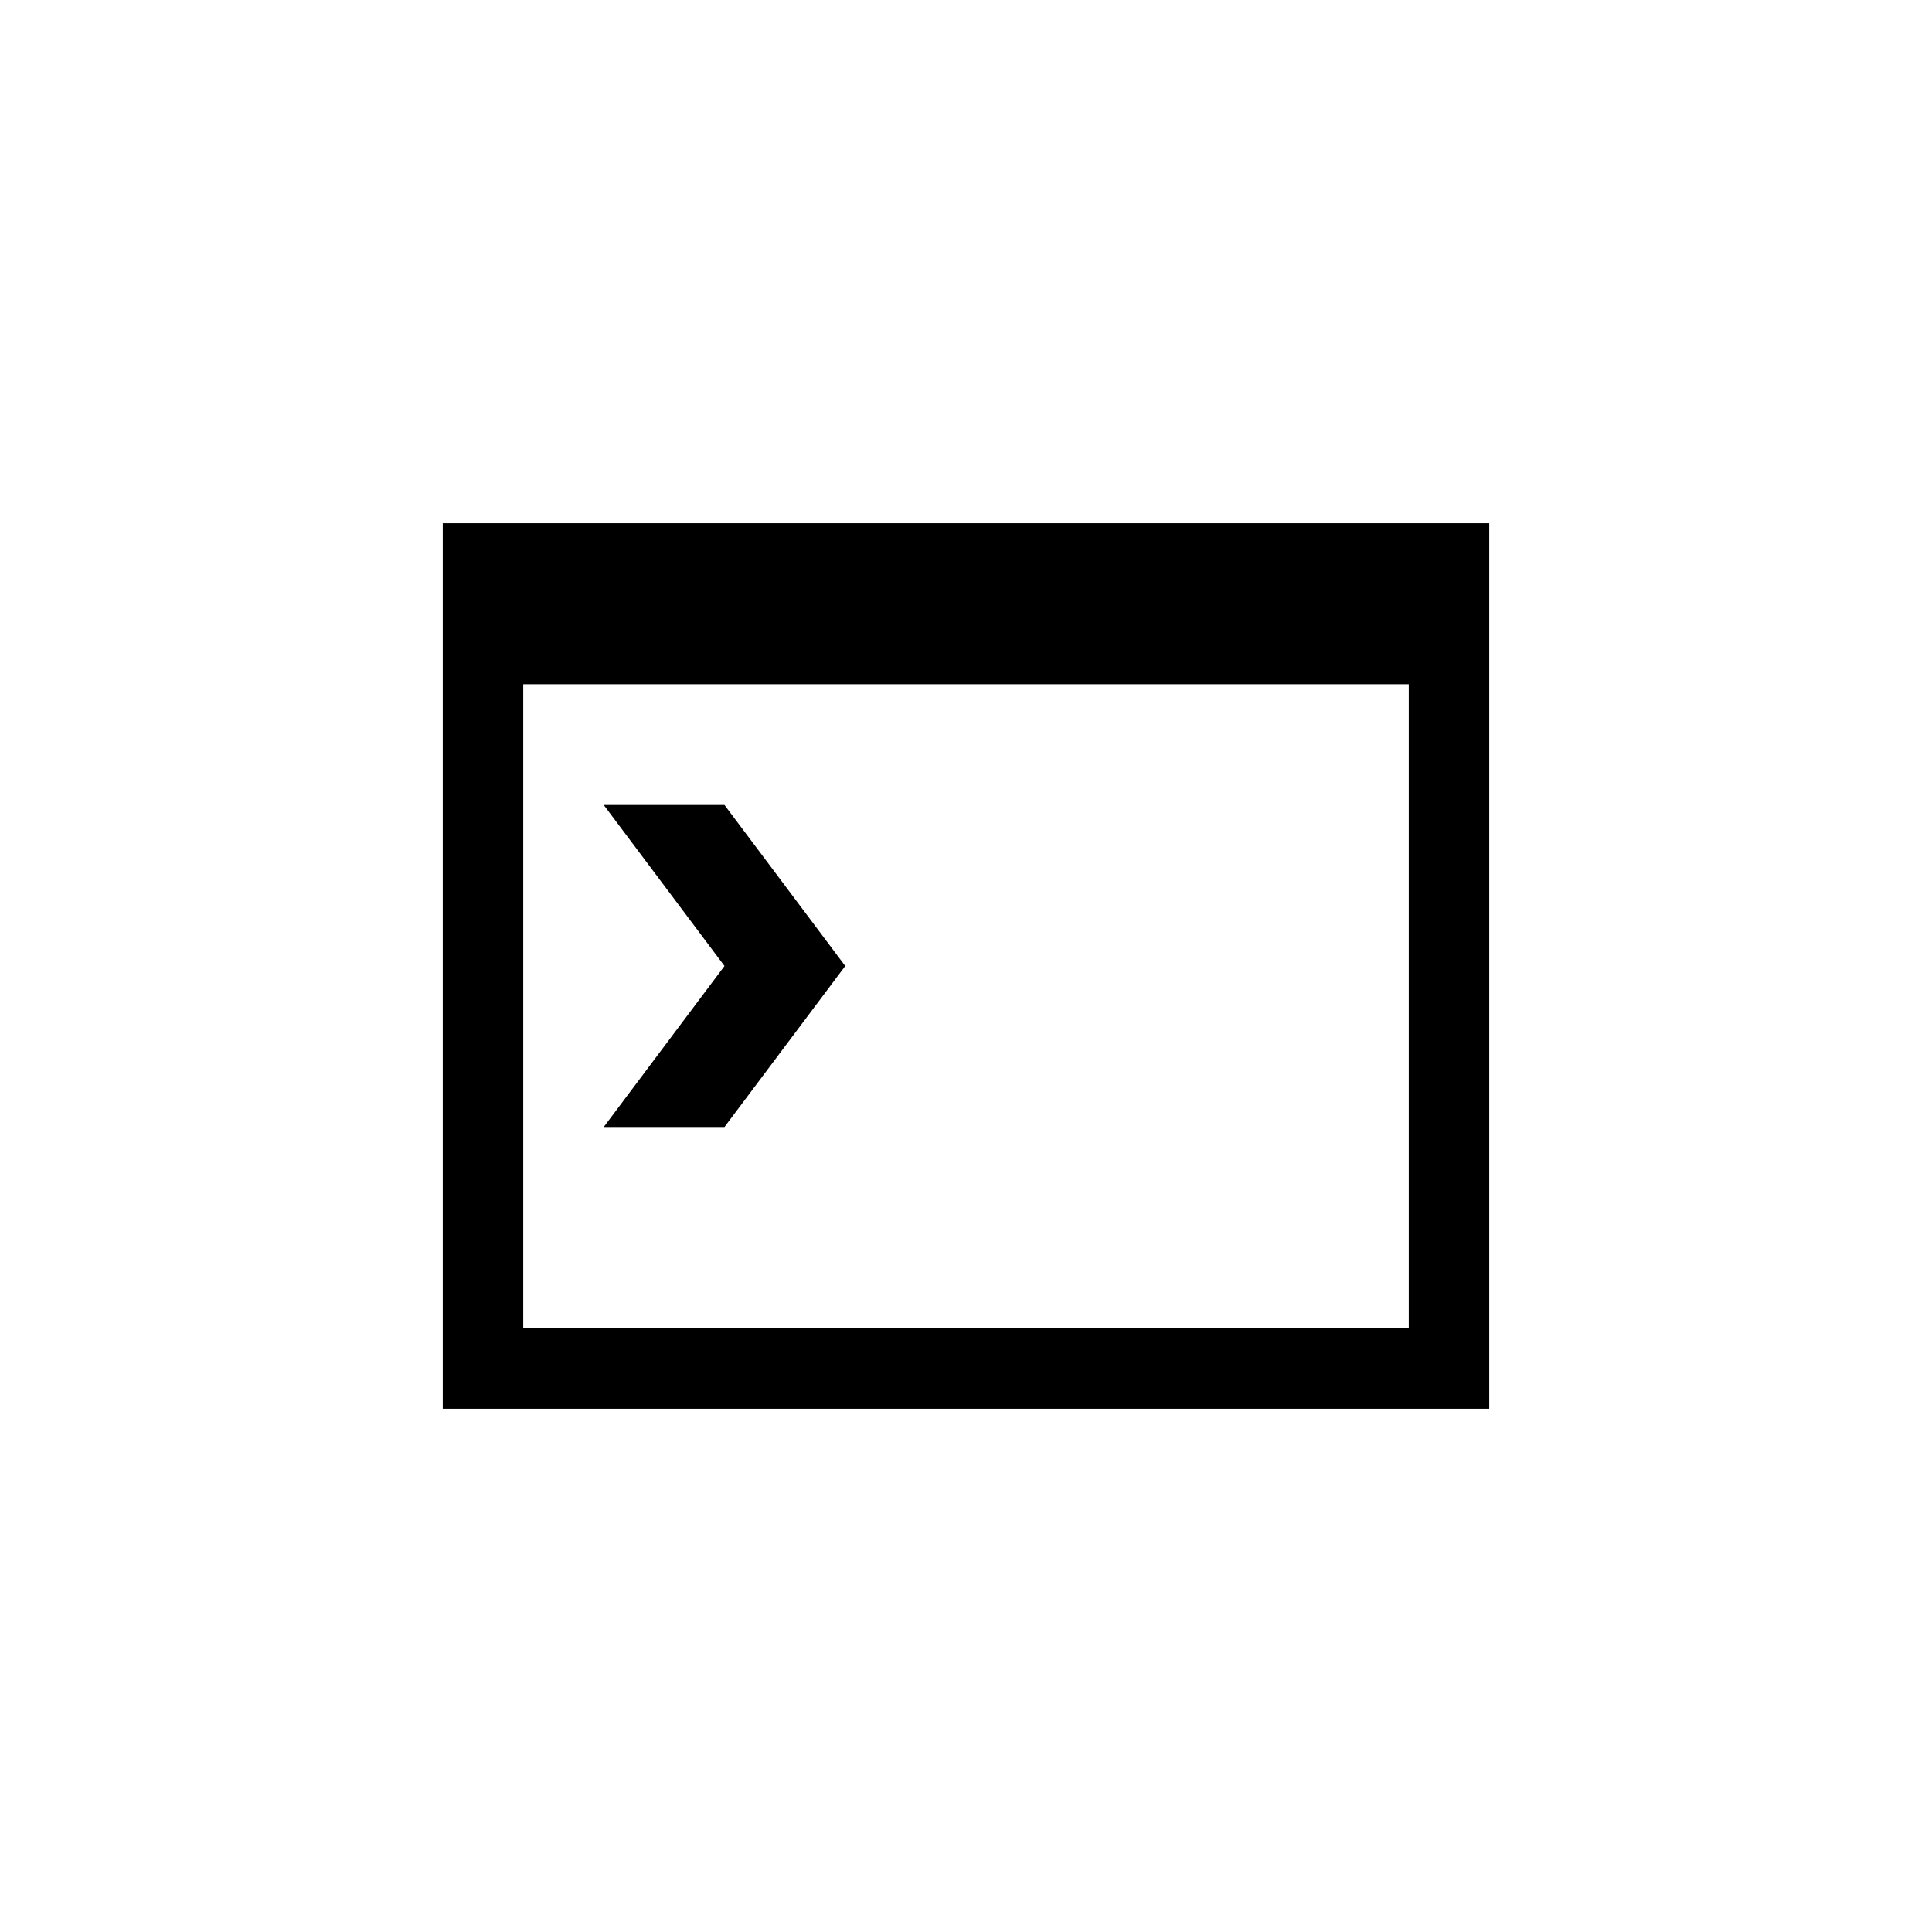
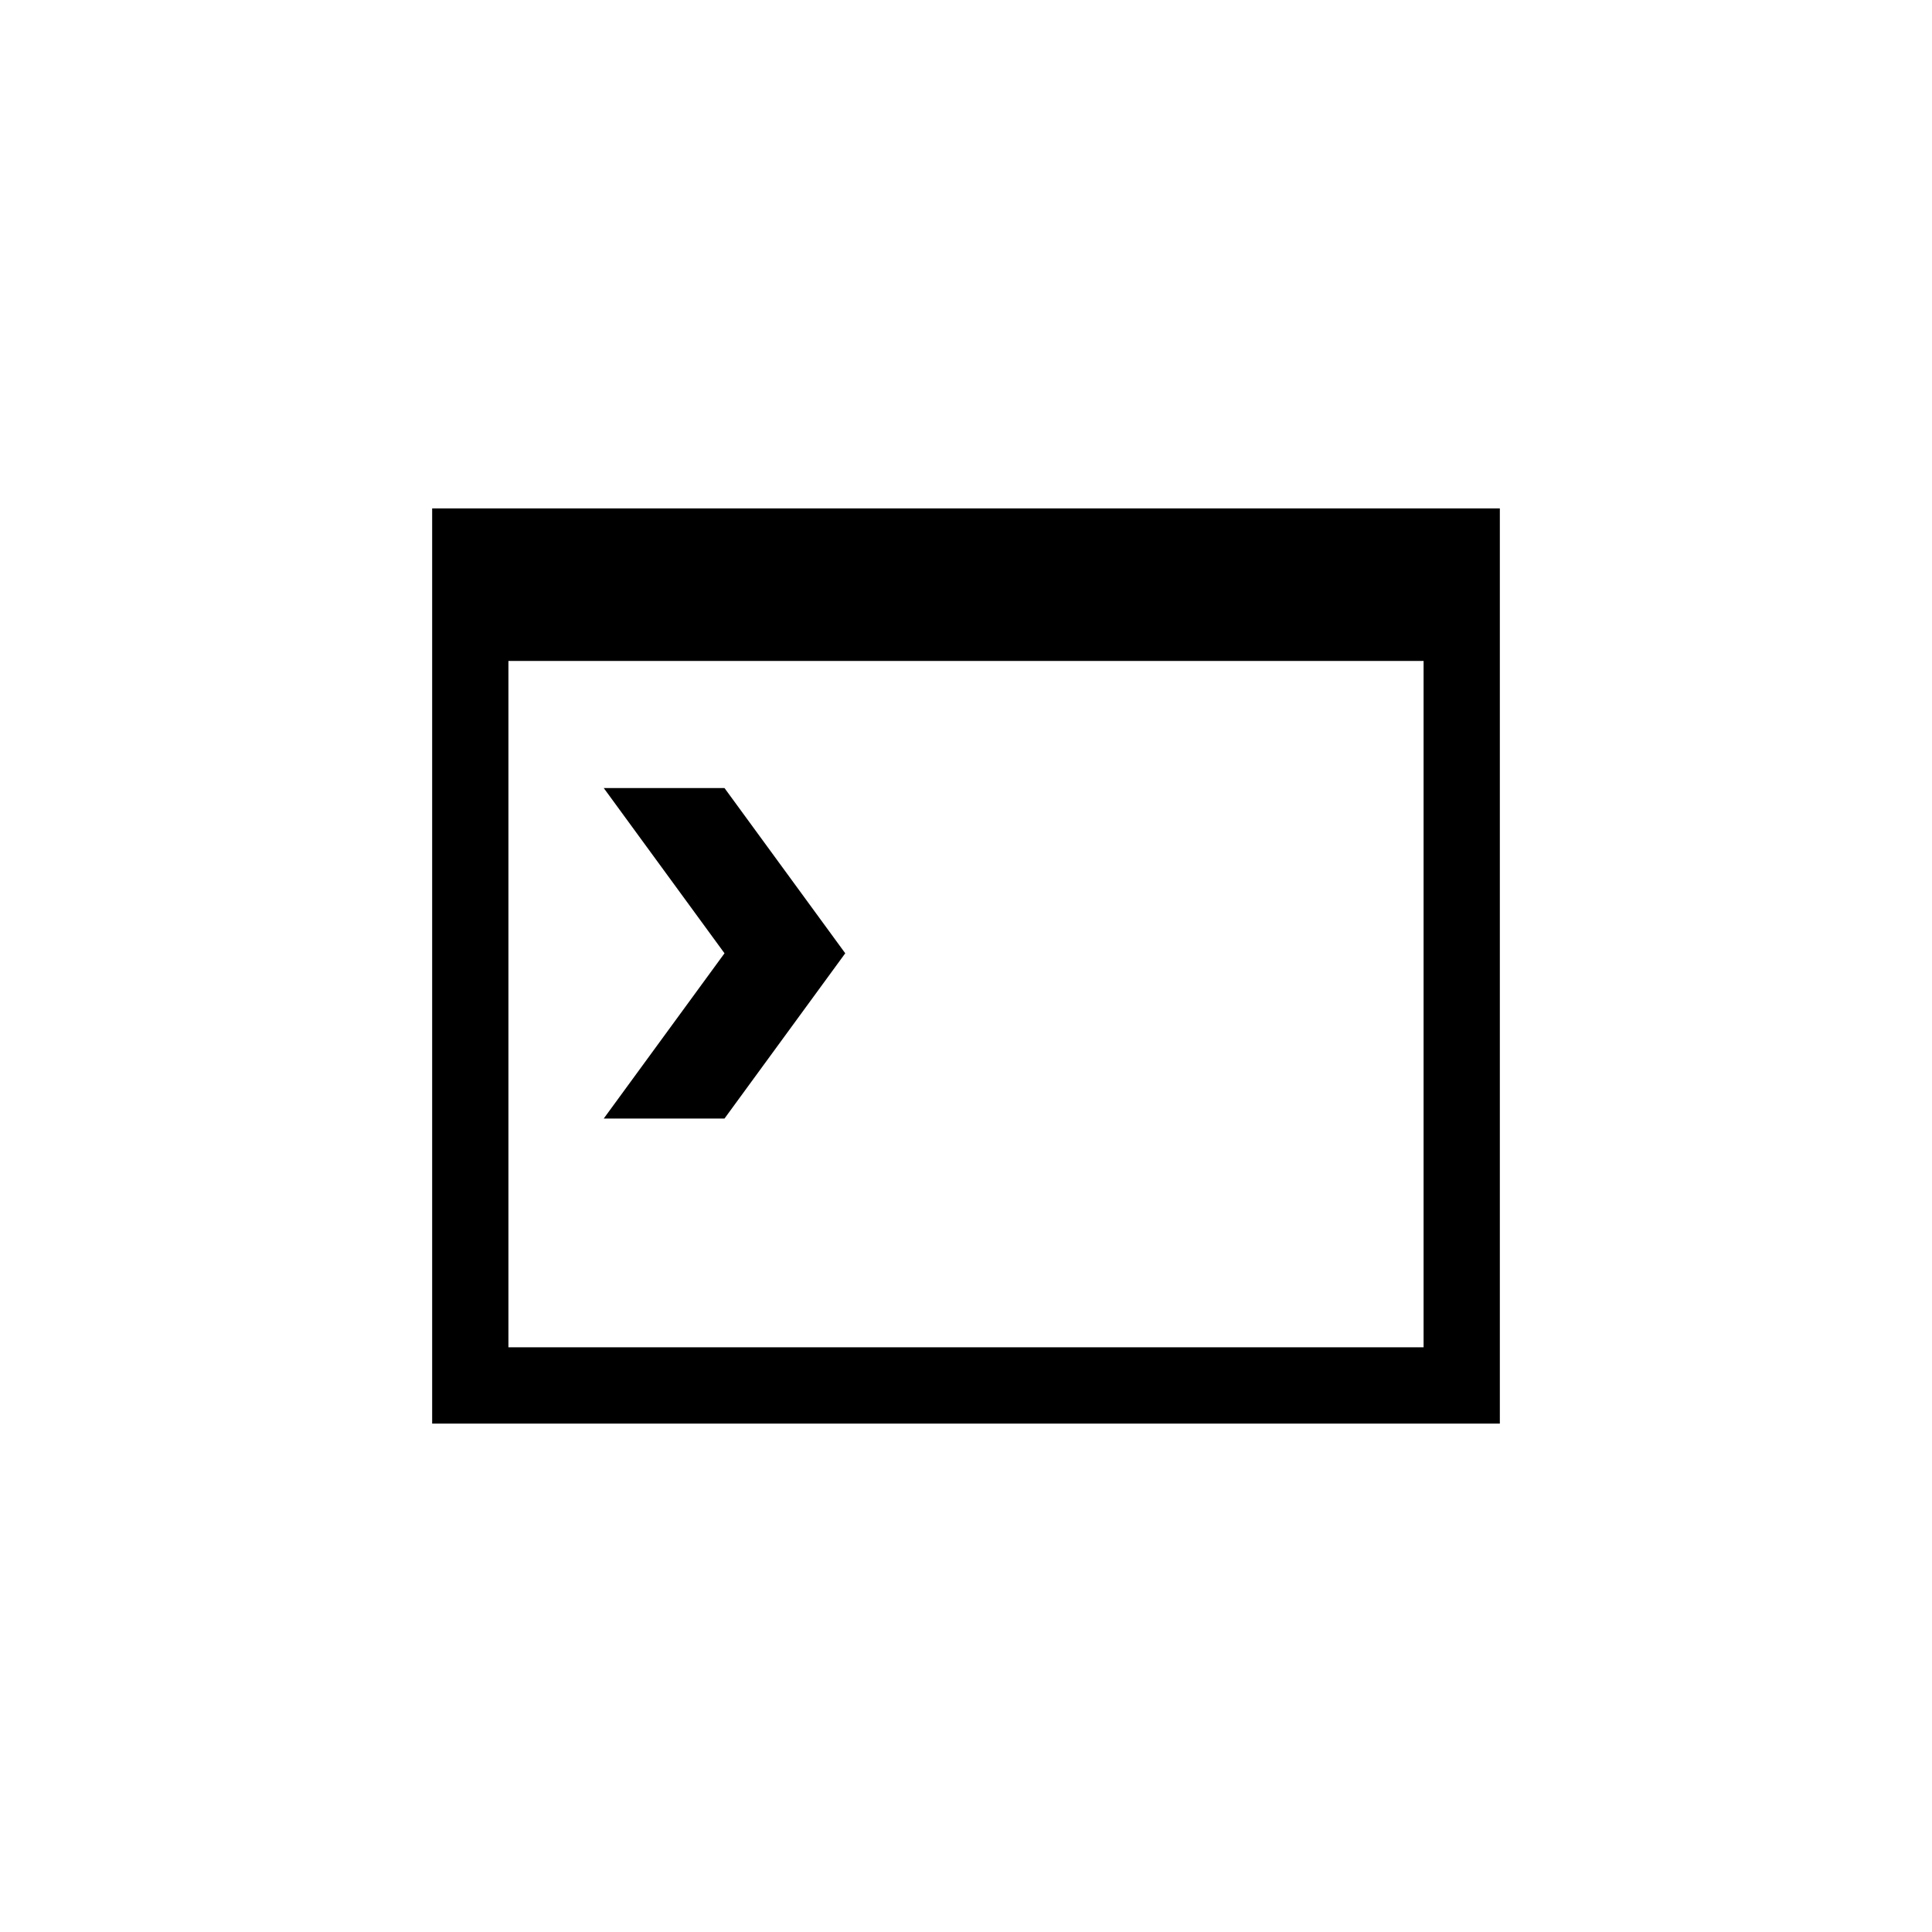
<svg xmlns="http://www.w3.org/2000/svg" version="1.1" baseProfile="full" width="76" height="76" viewBox="0 0 76.00 76.00" enable-background="new 0 0 76.00 76.00" xml:space="preserve">
-   <path fill="#000000" fill-opacity="1" stroke-width="0.2" stroke-linejoin="round" d="M 17.417,20.583L 58.583,20.583L 58.583,55.417L 17.417,55.417L 17.417,20.583 Z M 20.583,26.917L 20.583,52.25L 55.417,52.25L 55.417,26.917L 20.583,26.917 Z M 23.75,31.667L 28.5,31.667L 33.25,38L 28.5,44.333L 23.75,44.333L 28.5,38L 23.75,31.667 Z " />
+   <path fill="#000000" fill-opacity="1" stroke-width="0.2" stroke-linejoin="round" d="M 17,20L 59,20L 59,56L 17,56L 17,20 Z M 20,26L 20,53L 56,53L 56,26L 20,26 Z M 23.75,31L 28.5,31L 33.25,37.5L 28.5,44L 23.75,44L 28.5,37.5L 23.75,31 Z " />
</svg>
